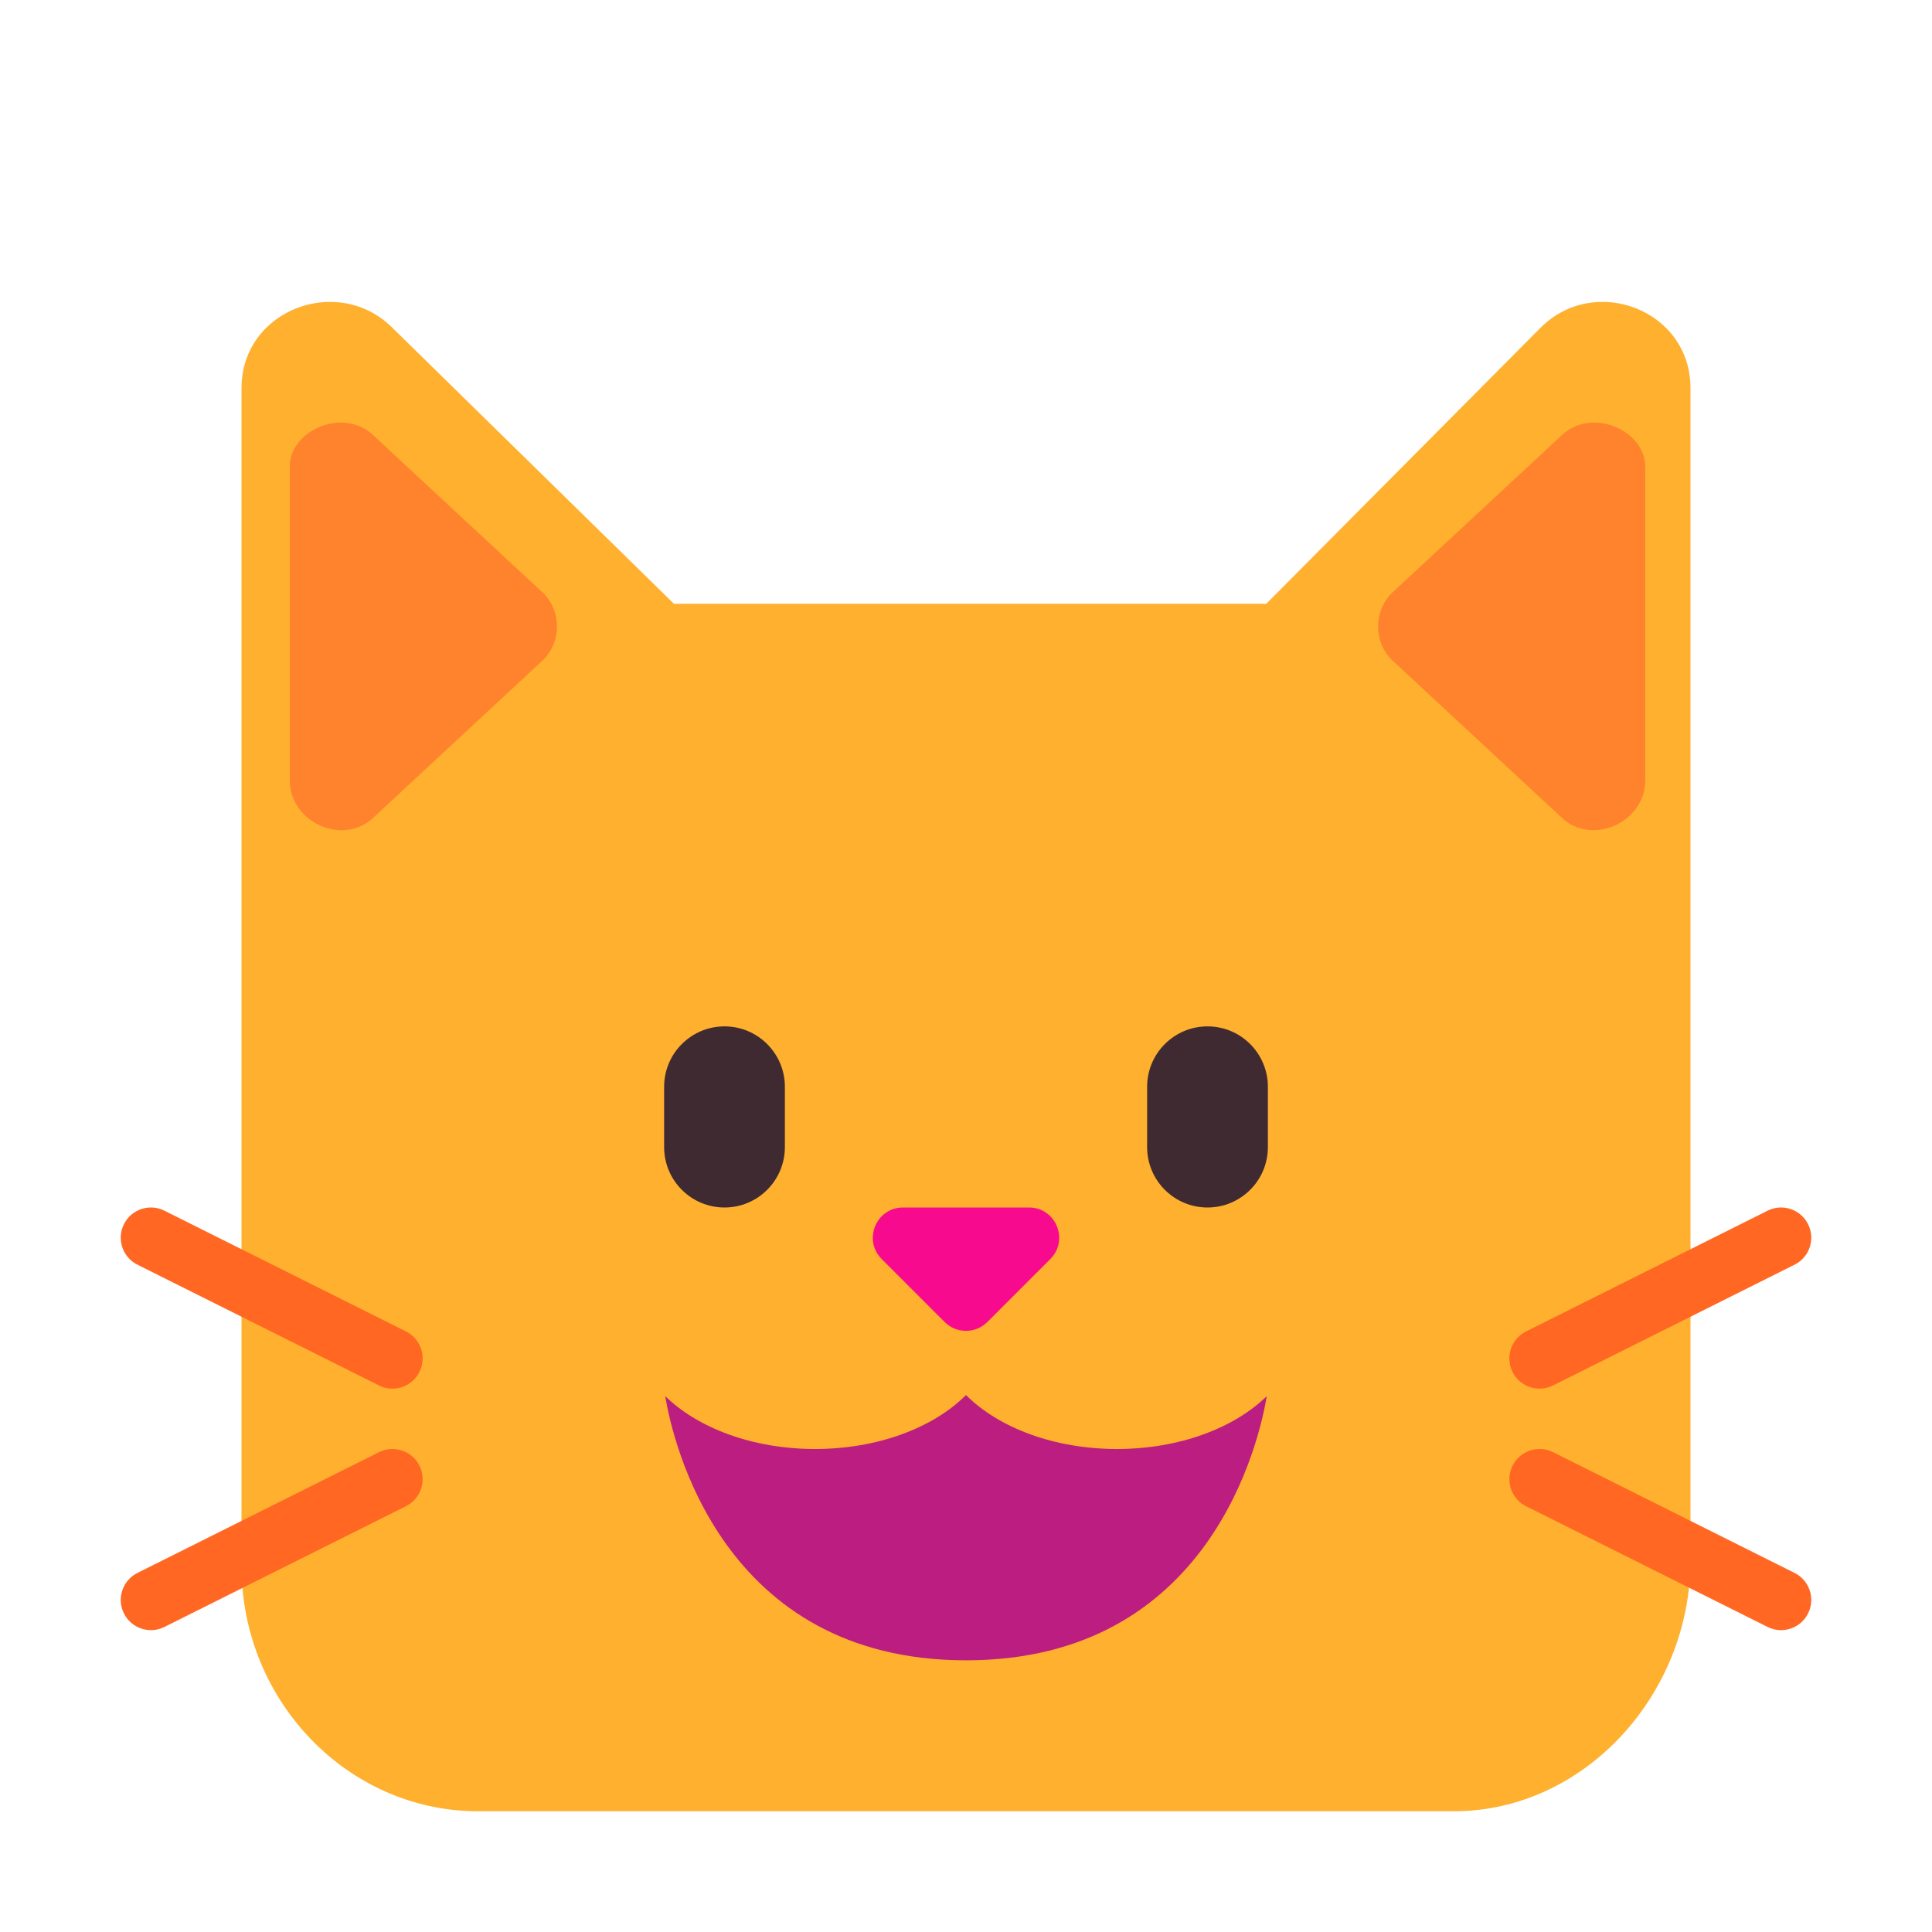
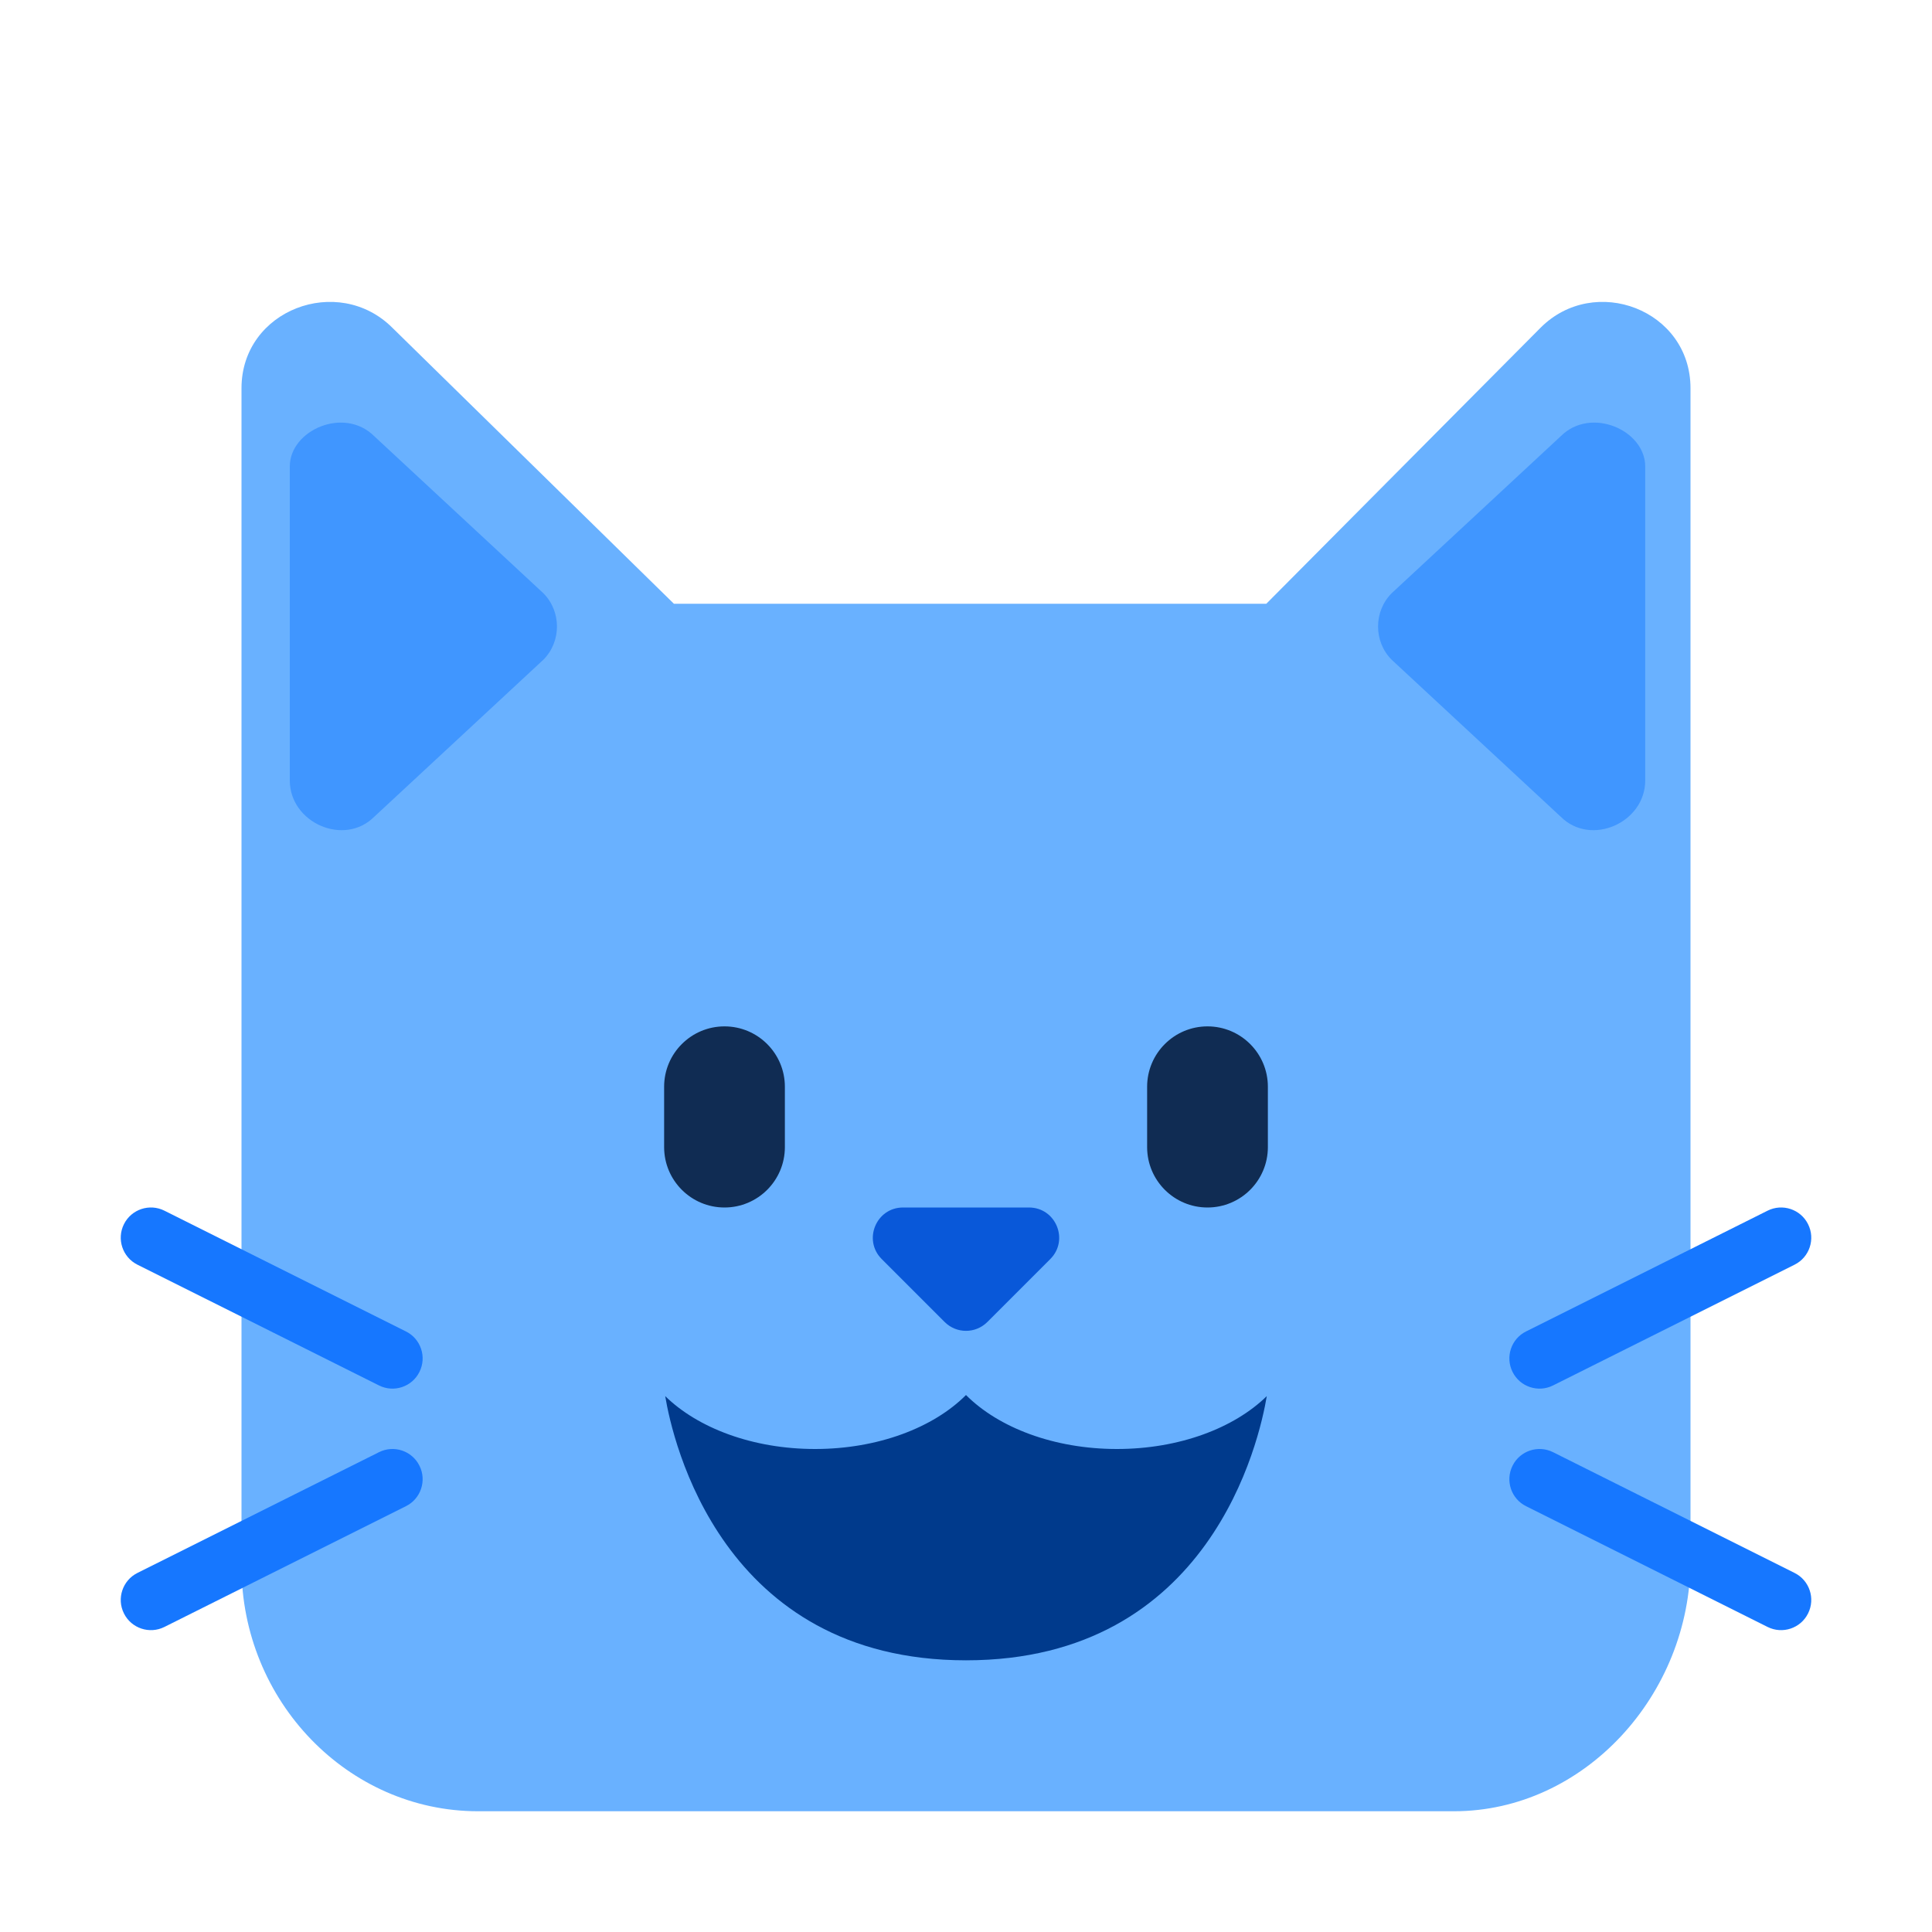
<svg xmlns="http://www.w3.org/2000/svg" width="32" height="32" viewBox="0 0 32 32" fill="none">
-   <path d="M4 25.942C4 28.174 5.763 30 7.918 30H24.082C26.237 30 28 28.073 28 25.841V6.43C28 5.13 26.41 4.53 25.515 5.43L20.974 10H11.162L6.5 5.43C5.6 4.53 4 5.13 4 6.43V25.942Z" fill="#FFB02E" />
-   <path d="M9 10.927L6.2 13.527C5.7 14.027 4.8 13.627 4.8 12.927V7.726C4.8 7.126 5.7 6.726 6.2 7.226L9 9.826C9.3 10.127 9.3 10.627 9 10.927Z" fill="#FF822D" />
-   <path d="M23.05 10.927L25.85 13.527C26.35 14.027 27.25 13.627 27.25 12.927V7.726C27.25 7.126 26.35 6.726 25.85 7.226L23.05 9.826C22.75 10.127 22.75 10.627 23.05 10.927Z" fill="#FF822D" />
-   <path d="M17.043 20H14.957C14.512 20 14.289 20.539 14.604 20.854L15.646 21.896C15.842 22.092 16.158 22.092 16.354 21.896L17.396 20.854C17.711 20.539 17.488 20 17.043 20Z" fill="#F70A8D" />
-   <path d="M2.724 20.053C2.477 19.929 2.176 20.029 2.053 20.276C1.929 20.523 2.03 20.824 2.276 20.947L6.277 22.947C6.523 23.071 6.824 22.971 6.947 22.724C7.071 22.477 6.971 22.176 6.724 22.053L2.724 20.053Z" fill="#FF6723" />
-   <path d="M2.724 26.947C2.477 27.071 2.176 26.971 2.053 26.724C1.929 26.477 2.03 26.176 2.276 26.053L6.277 24.053C6.523 23.929 6.824 24.029 6.947 24.276C7.071 24.523 6.971 24.824 6.724 24.947L2.724 26.947Z" fill="#FF6723" />
-   <path d="M29.947 20.276C29.824 20.029 29.523 19.929 29.276 20.053L25.276 22.053C25.029 22.176 24.929 22.477 25.053 22.724C25.176 22.971 25.477 23.071 25.724 22.947L29.724 20.947C29.971 20.824 30.071 20.523 29.947 20.276Z" fill="#FF6723" />
-   <path d="M29.276 26.947C29.523 27.071 29.824 26.971 29.947 26.724C30.071 26.477 29.971 26.176 29.724 26.053L25.724 24.053C25.477 23.929 25.176 24.029 25.053 24.276C24.929 24.523 25.029 24.824 25.276 24.947L29.276 26.947Z" fill="#FF6723" />
-   <path d="M12 17C11.448 17 11 17.448 11 18V19C11 19.552 11.448 20 12 20C12.552 20 13 19.552 13 19V18C13 17.448 12.552 17 12 17Z" fill="#402A32" />
-   <path d="M20 17C19.448 17 19 17.448 19 18V19C19 19.552 19.448 20 20 20C20.552 20 21 19.552 21 19V18C21 17.448 20.552 17 20 17Z" fill="#402A32" />
-   <path d="M16 23.106C15.463 23.645 14.543 24 13.5 24C12.468 24 11.558 23.653 11.018 23.124C11.138 23.848 11.946 27.5 16 27.5C20.054 27.5 20.861 23.848 20.982 23.124C20.442 23.653 19.532 24 18.5 24C17.456 24 16.537 23.645 16 23.106Z" fill="#BB1D80" />
+   <path d="M4 25.942C4 28.174 5.763 30 7.918 30H24.082C26.237 30 28 28.073 28 25.841V6.43C28 5.13 26.41 4.53 25.515 5.43L20.974 10H11.162L6.5 5.43C5.6 4.53 4 5.13 4 6.43V25.942Z" fill="#69B1FF" />
+   <path d="M9 10.927L6.2 13.527C5.7 14.027 4.8 13.627 4.8 12.927V7.726C4.8 7.126 5.7 6.726 6.2 7.226L9 9.826C9.3 10.127 9.3 10.627 9 10.927Z" fill="#4096FF" />
+   <path d="M23.05 10.927L25.85 13.527C26.35 14.027 27.25 13.627 27.25 12.927V7.726C27.25 7.126 26.35 6.726 25.85 7.226L23.05 9.826C22.75 10.127 22.75 10.627 23.05 10.927Z" fill="#4096FF" />
+   <path d="M17.043 20H14.957C14.512 20 14.289 20.539 14.604 20.854L15.646 21.896C15.842 22.092 16.158 22.092 16.354 21.896L17.396 20.854C17.711 20.539 17.488 20 17.043 20Z" fill="#0958D9" />
+   <path d="M2.724 20.053C2.477 19.929 2.176 20.029 2.053 20.276C1.929 20.523 2.03 20.824 2.276 20.947L6.277 22.947C6.523 23.071 6.824 22.971 6.947 22.724C7.071 22.477 6.971 22.176 6.724 22.053L2.724 20.053Z" fill="#1677FF" />
+   <path d="M2.724 26.947C2.477 27.071 2.176 26.971 2.053 26.724C1.929 26.477 2.03 26.176 2.276 26.053L6.277 24.053C6.523 23.929 6.824 24.029 6.947 24.276C7.071 24.523 6.971 24.824 6.724 24.947L2.724 26.947Z" fill="#1677FF" />
+   <path d="M29.947 20.276C29.824 20.029 29.523 19.929 29.276 20.053L25.276 22.053C25.029 22.176 24.929 22.477 25.053 22.724C25.176 22.971 25.477 23.071 25.724 22.947L29.724 20.947C29.971 20.824 30.071 20.523 29.947 20.276Z" fill="#1677FF" />
+   <path d="M29.276 26.947C29.523 27.071 29.824 26.971 29.947 26.724C30.071 26.477 29.971 26.176 29.724 26.053L25.724 24.053C25.477 23.929 25.176 24.029 25.053 24.276C24.929 24.523 25.029 24.824 25.276 24.947L29.276 26.947Z" fill="#1677FF" />
+   <path d="M12 17C11.448 17 11 17.448 11 18V19C11 19.552 11.448 20 12 20C12.552 20 13 19.552 13 19V18C13 17.448 12.552 17 12 17Z" fill="#102C53" />
+   <path d="M20 17C19.448 17 19 17.448 19 18V19C19 19.552 19.448 20 20 20C20.552 20 21 19.552 21 19V18C21 17.448 20.552 17 20 17Z" fill="#102C53" />
+   <path d="M16 23.106C15.463 23.645 14.543 24 13.5 24C12.468 24 11.558 23.653 11.018 23.124C11.138 23.848 11.946 27.5 16 27.5C20.054 27.5 20.861 23.848 20.982 23.124C20.442 23.653 19.532 24 18.5 24C17.456 24 16.537 23.645 16 23.106Z" fill="#003A8C" />
</svg>
